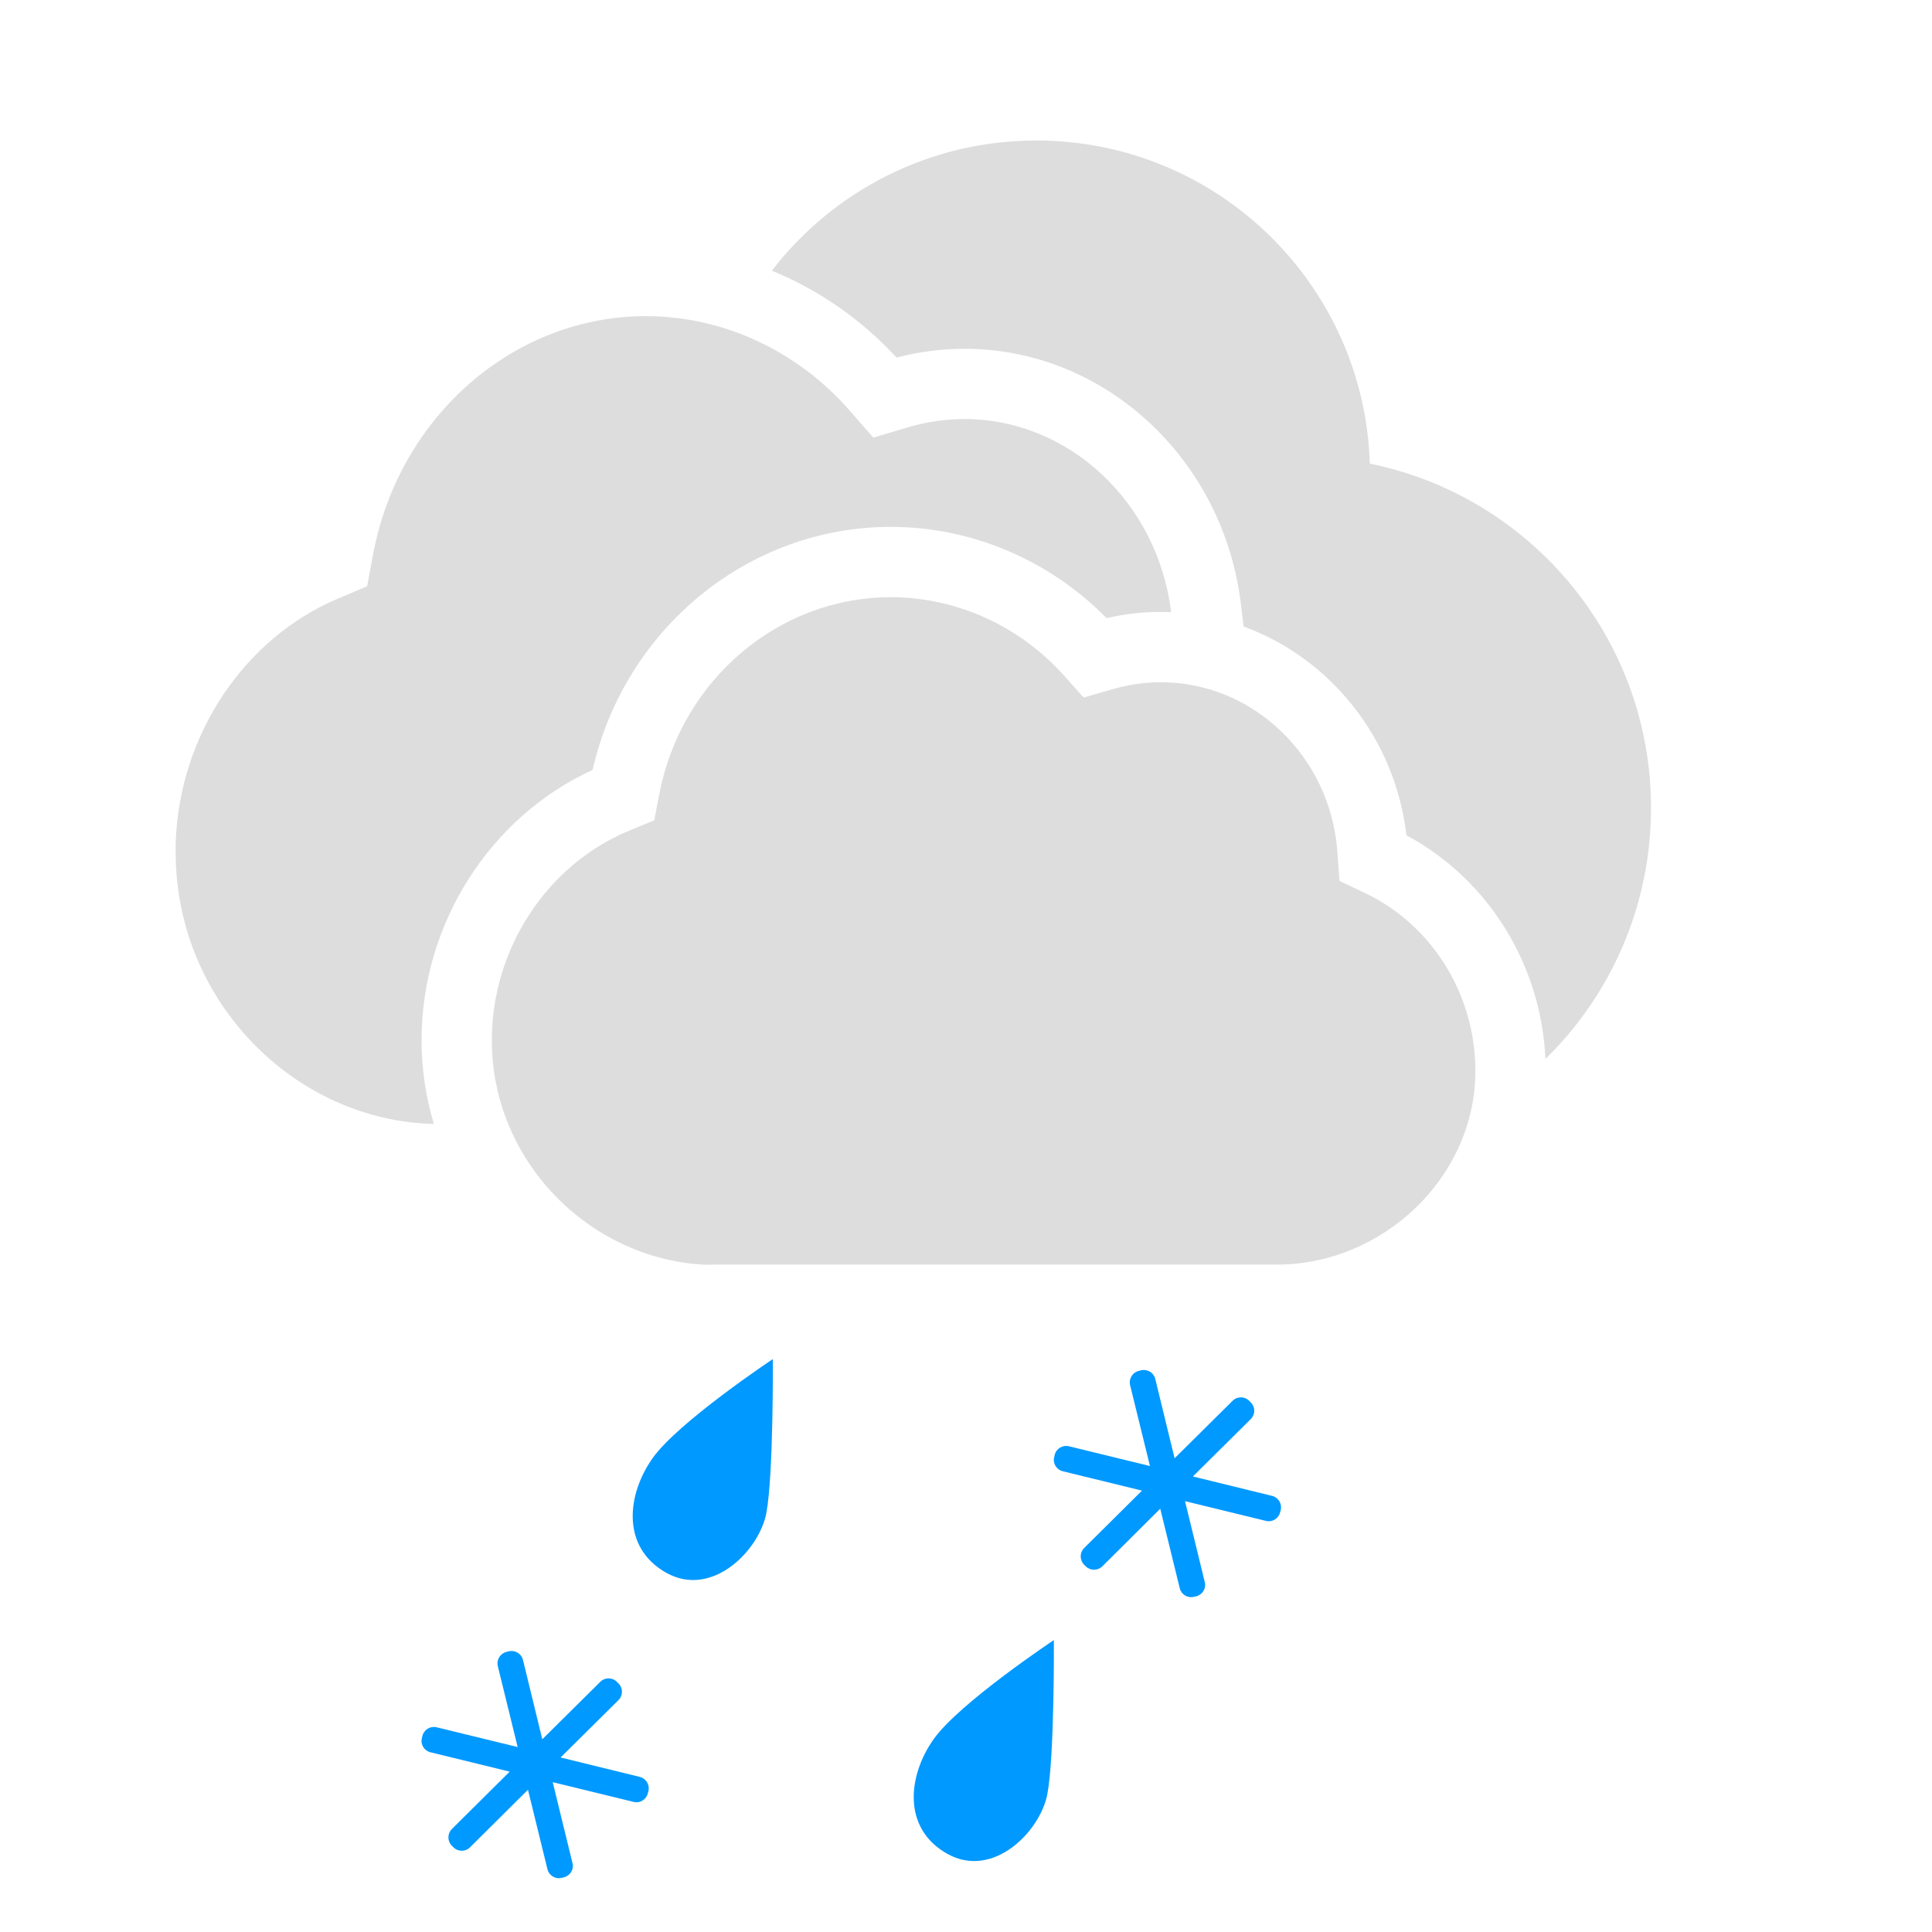
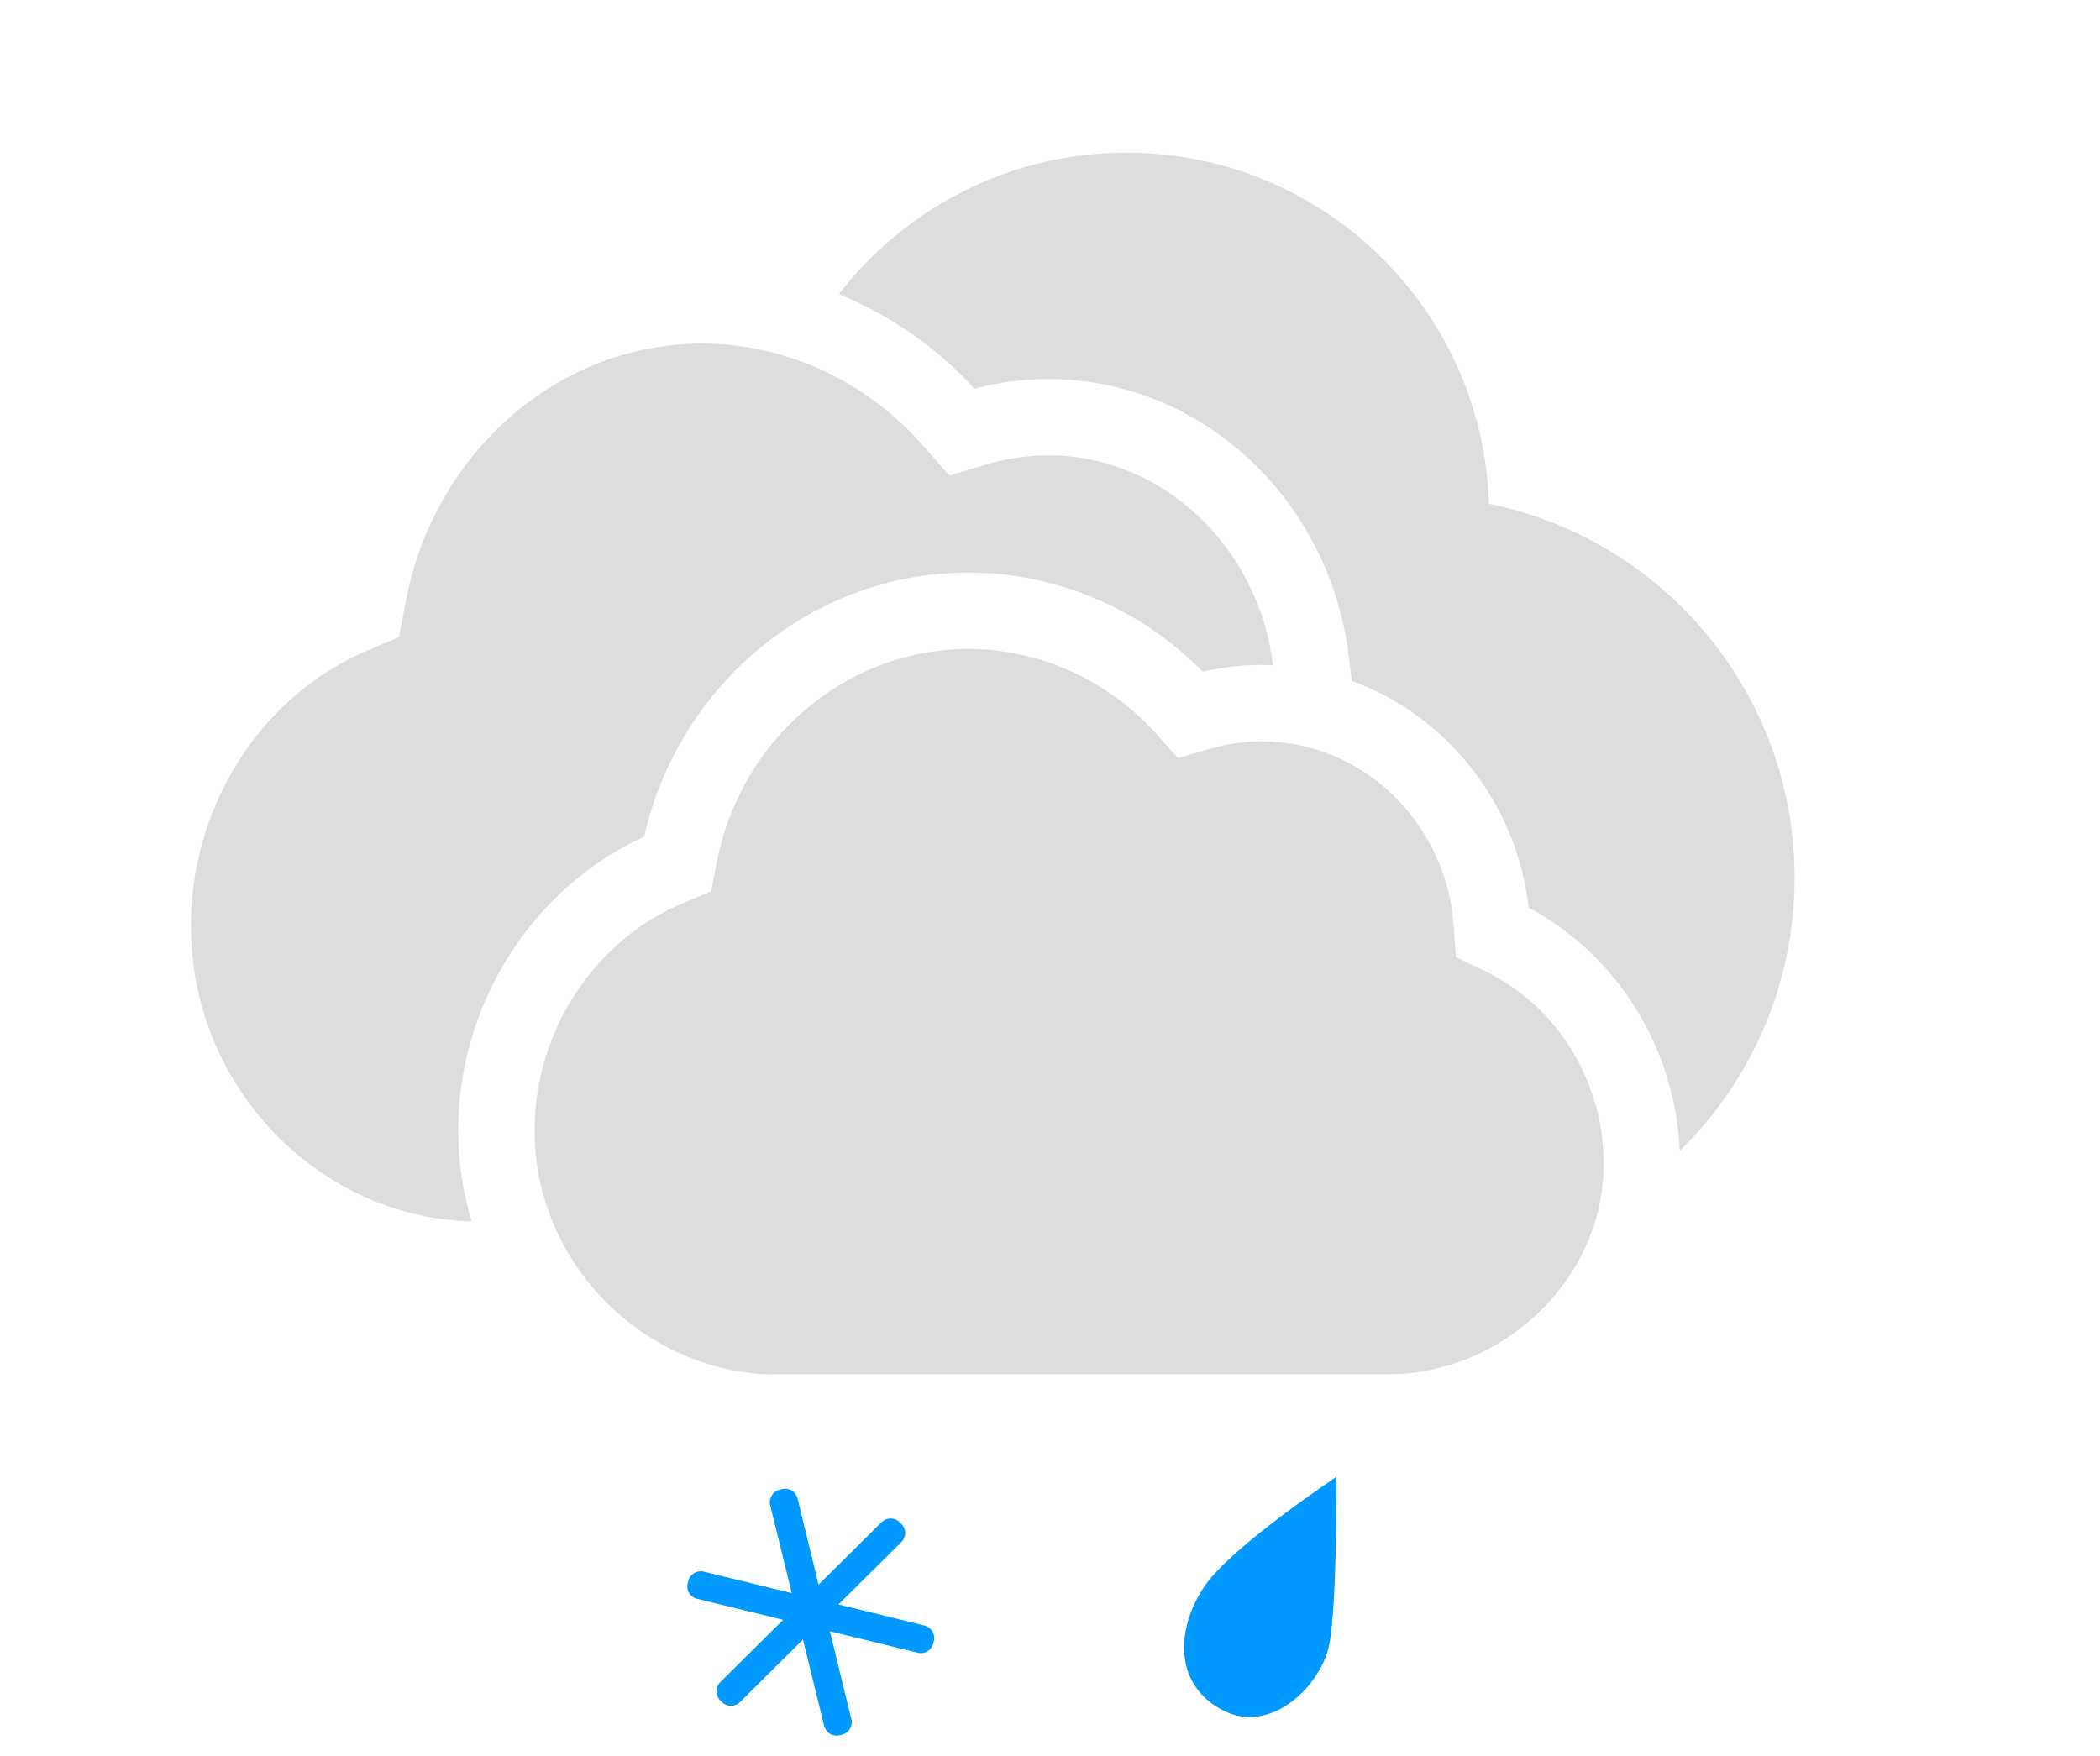
- <svg xmlns="http://www.w3.org/2000/svg" height="55" viewbox="0 0 55 55" width="55">
+ <svg xmlns="http://www.w3.org/2000/svg" height="46" viewbox="0 0 55 46" width="55">
  <g fill="none" fill-rule="evenodd">
    <path d="m47.001 23c0 2.801-1.152 5.333-3.007 7.148-.116-2.681-1.625-5.12-3.956-6.369-.318-2.761-2.167-5.042-4.635-5.944l-.079-.65c-.496-4.101-3.86-7.256-7.868-7.256-.646 0-1.295.084-1.934.25-1.004-1.091-2.22-1.931-3.55-2.473 1.737-2.254 4.464-3.706 7.529-3.706 5.146 0 9.336 4.092 9.495 9.199 4.567.925 8.005 4.961 8.005 9.801zm-42 1.27c0-.087-.003-.184 0-.27.098-3.059 1.936-5.829 4.629-6.963l.821-.347.172-.919c.739-3.924 4.005-6.771 7.762-6.771 2.195 0 4.309.979 5.802 2.687l.674.771.954-.284c.544-.162 1.096-.245 1.641-.245 2.983 0 5.507 2.388 5.883 5.496-.095-.004-.19-.006-.285-.006-.519 0-1.039.06-1.553.178-1.625-1.655-3.84-2.598-6.143-2.598-4.06 0-7.573 2.901-8.488 6.919-2.938 1.347-4.869 4.391-4.869 7.696 0 .827.123 1.627.35 2.383-3.965-.093-7.35-3.496-7.35-7.728zm33.131.808.738.351c1.903.907 3.131 2.89 3.131 5.053 0 3.068-2.676 5.518-5.635 5.518h-.365-15.623c-.168.005-.294.005-.377 0-3.262-.198-6-2.971-6-6.385 0-2.611 1.578-5.012 3.927-5.975l.697-.287.146-.759c.627-3.242 3.399-5.593 6.586-5.593 1.862 0 3.656.809 4.923 2.22l.571.637.809-.234c.462-.134.93-.202 1.392-.202 2.621 0 4.825 2.117 5.019 4.819z" fill="#ddd" />
    <g fill="#09f">
-       <path d="m4.818 4.067c-.205 1.079-1.55 2.434-2.847 1.709s-1.124-2.235-.392-3.266 3.422-2.82 3.422-2.82.021 3.297-.184 4.376z" transform="translate(17 39)" />
-       <path d="m4.818 4.067c-.205 1.079-1.55 2.434-2.847 1.709s-1.124-2.235-.392-3.266 3.422-2.82 3.422-2.82.021 3.297-.184 4.376z" transform="translate(25 47)" />
-       <path d="m4.959 4.032 1.65-1.636c.128-.13.131-.34 0-.47l-.048-.047c-.128-.132-.34-.132-.47-.003l-1.653 1.638-.55-2.26c-.043-.178-.225-.288-.405-.244l-.064.016c-.178.042-.291.227-.248.403l.566 2.306-2.307-.563c-.177-.043-.36.065-.405.245l-.014.064c-.047.181.067.361.245.403l2.254.551-1.647 1.634c-.13.131-.13.342-.003.473l.048.047c.131.131.34.131.471.003l1.651-1.642.555 2.264c.043.178.225.289.402.244l.064-.014c.181-.045.293-.225.247-.403l-.563-2.306 2.305.562c.177.045.359-.067.402-.244l.017-.064c.045-.177-.067-.36-.244-.404z" transform="translate(29 38)" />
-       <path d="m4.959 4.032 1.65-1.636c.128-.13.131-.34 0-.47l-.048-.047c-.128-.132-.34-.132-.47-.003l-1.653 1.638-.55-2.26c-.043-.178-.225-.288-.405-.244l-.064.016c-.178.042-.291.227-.248.403l.566 2.306-2.307-.563c-.177-.043-.36.065-.405.245l-.014.064c-.047.181.067.361.245.403l2.254.551-1.647 1.634c-.13.131-.13.342-.003.473l.048.047c.131.131.34.131.471.003l1.651-1.642.555 2.264c.043.178.225.289.402.244l.064-.014c.181-.045.293-.225.247-.403l-.563-2.306 2.305.562c.177.045.359-.067.402-.244l.017-.064c.045-.177-.067-.36-.244-.404z" transform="translate(11 46)" />
+       <path d="m4.818 4.067c-.205 1.079-1.55 2.434-2.847 1.709s-1.124-2.235-.392-3.266 3.422-2.82 3.422-2.82.021 3.297-.184 4.376z" transform="translate(30 39)" />
+       <path d="m4.959 4.032 1.65-1.636c.128-.13.131-.34 0-.47l-.048-.047c-.128-.132-.34-.132-.47-.003l-1.653 1.638-.55-2.26c-.043-.178-.225-.288-.405-.244l-.064.016c-.178.042-.291.227-.248.403l.566 2.306-2.307-.563c-.177-.043-.36.065-.405.245l-.014.064c-.047.181.067.361.245.403l2.254.551-1.647 1.634c-.13.131-.13.342-.003.473l.048.047c.131.131.34.131.471.003l1.651-1.642.555 2.264c.043.178.225.289.402.244l.064-.014c.181-.045.293-.225.247-.403l-.563-2.306 2.305.562c.177.045.359-.067.402-.244l.017-.064c.045-.177-.067-.36-.244-.404z" transform="translate(17 38)" />
    </g>
  </g>
</svg>
